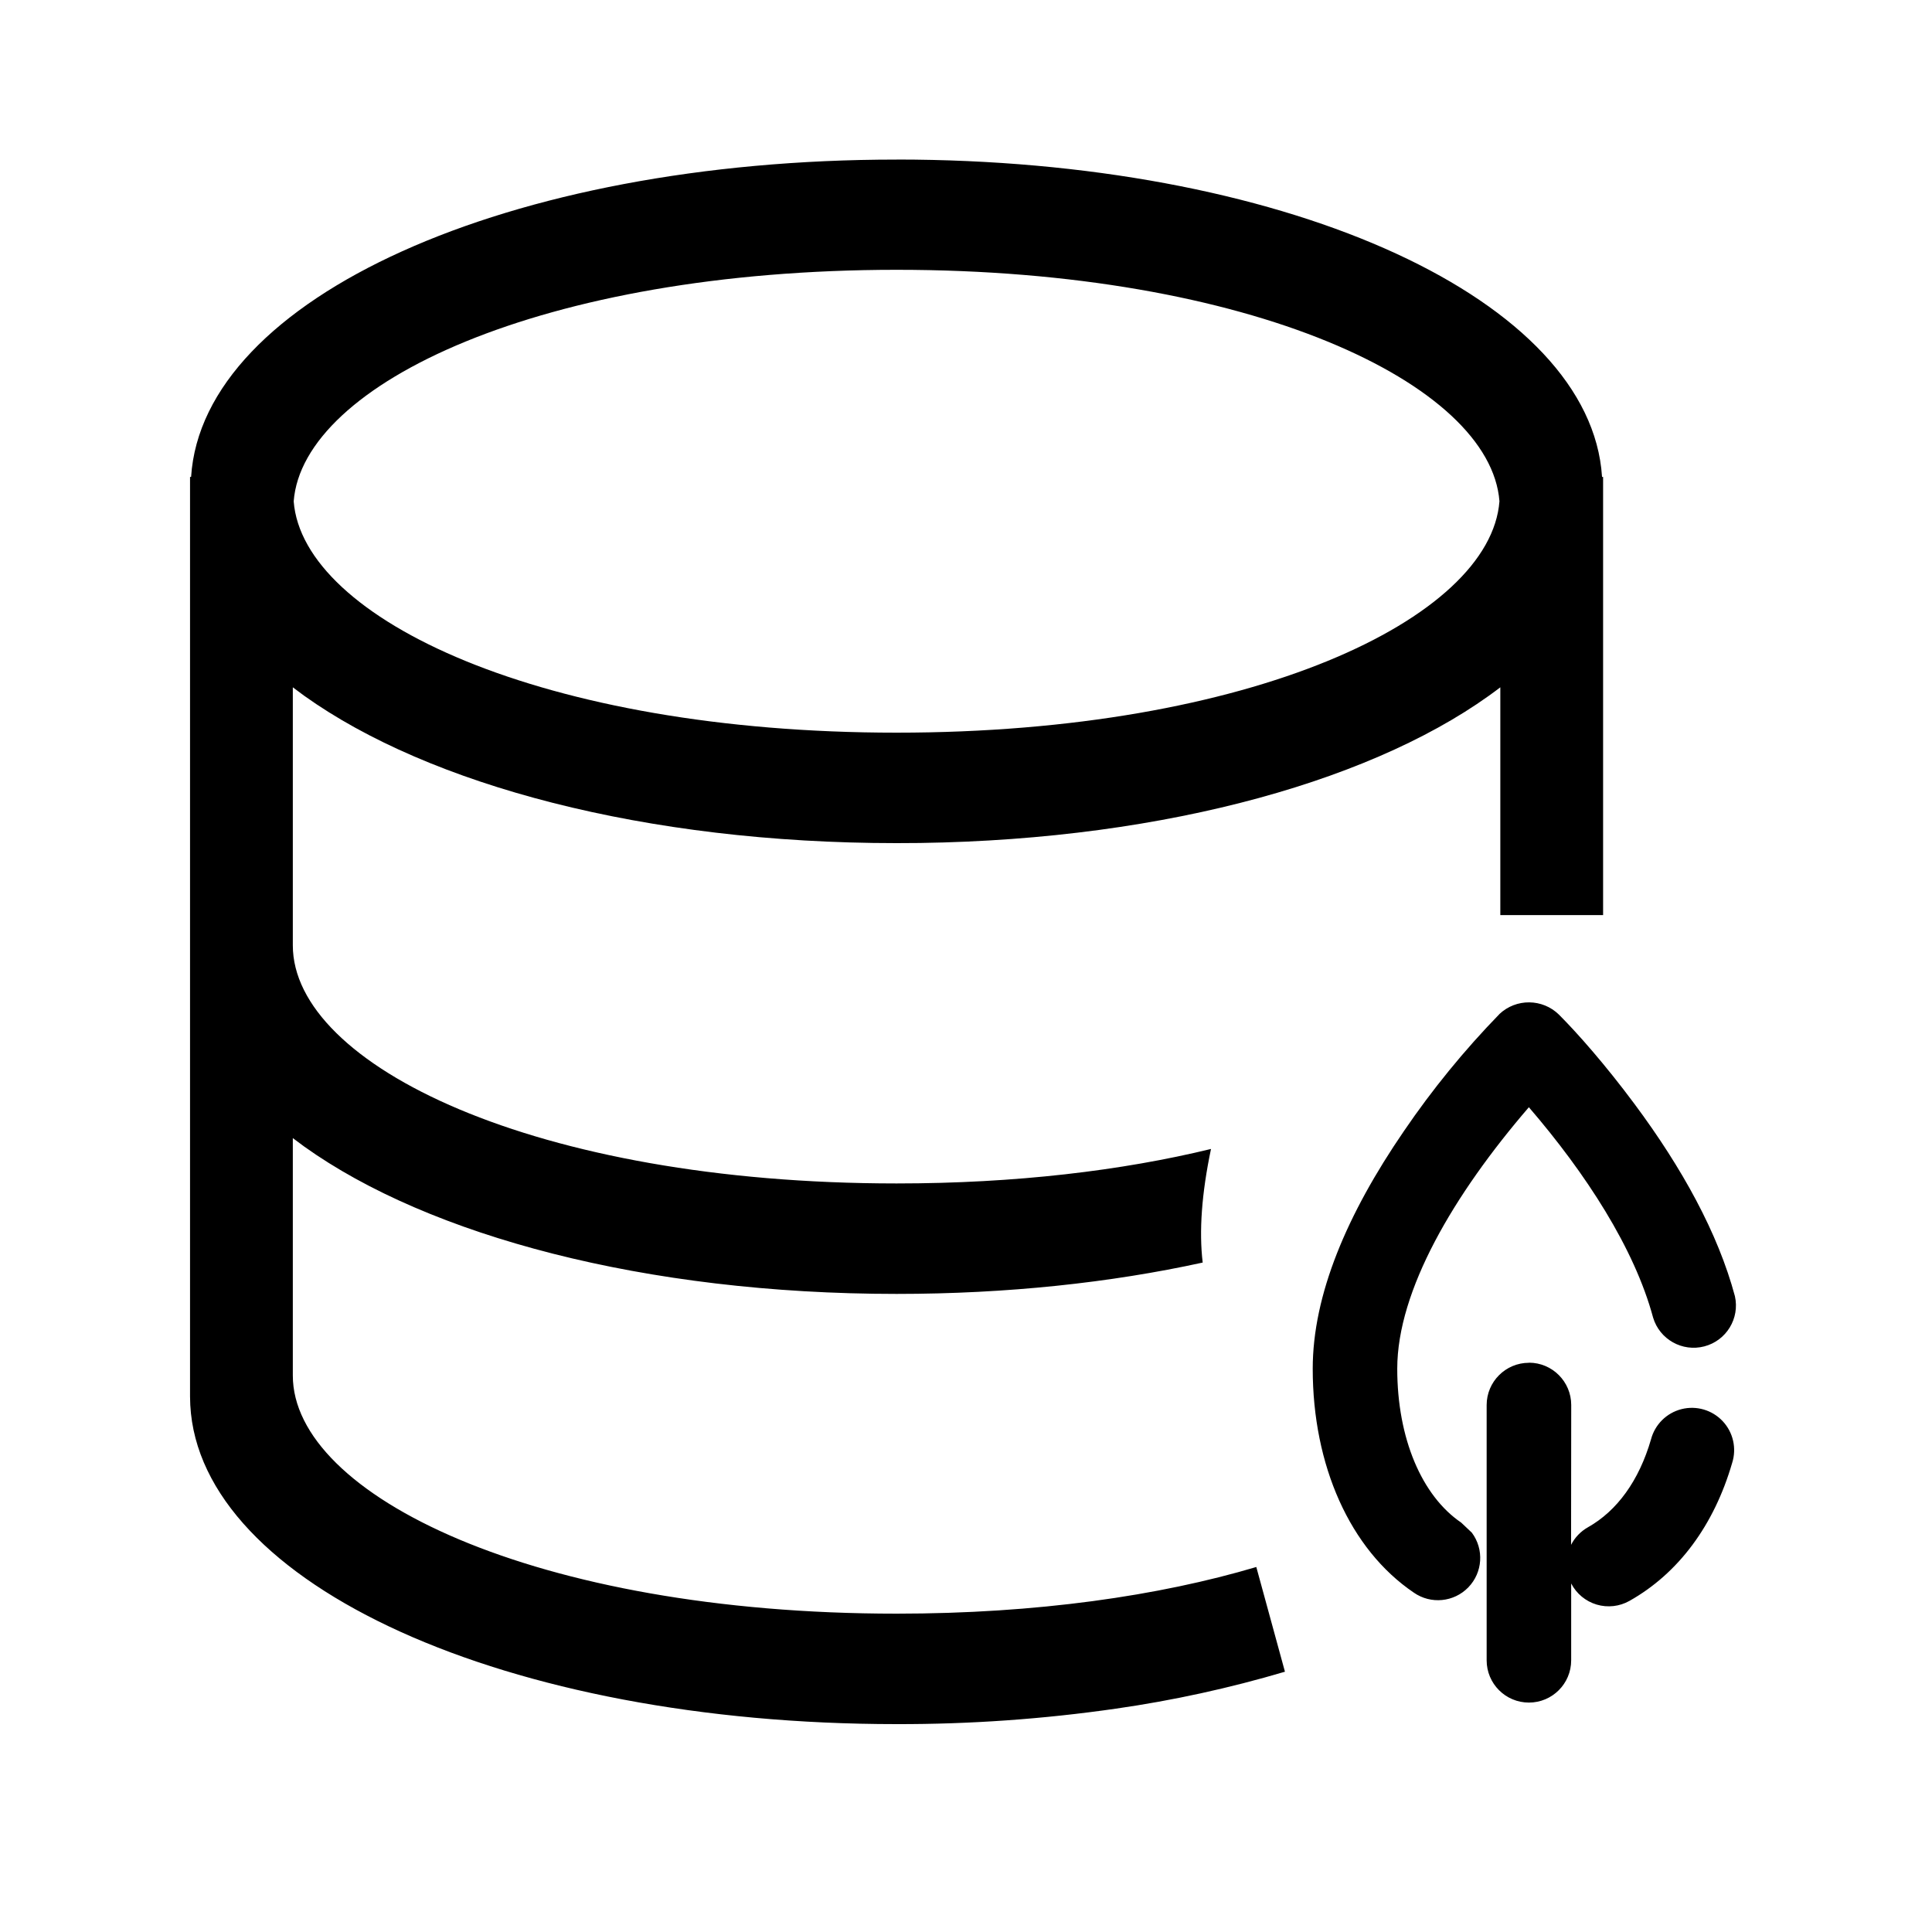
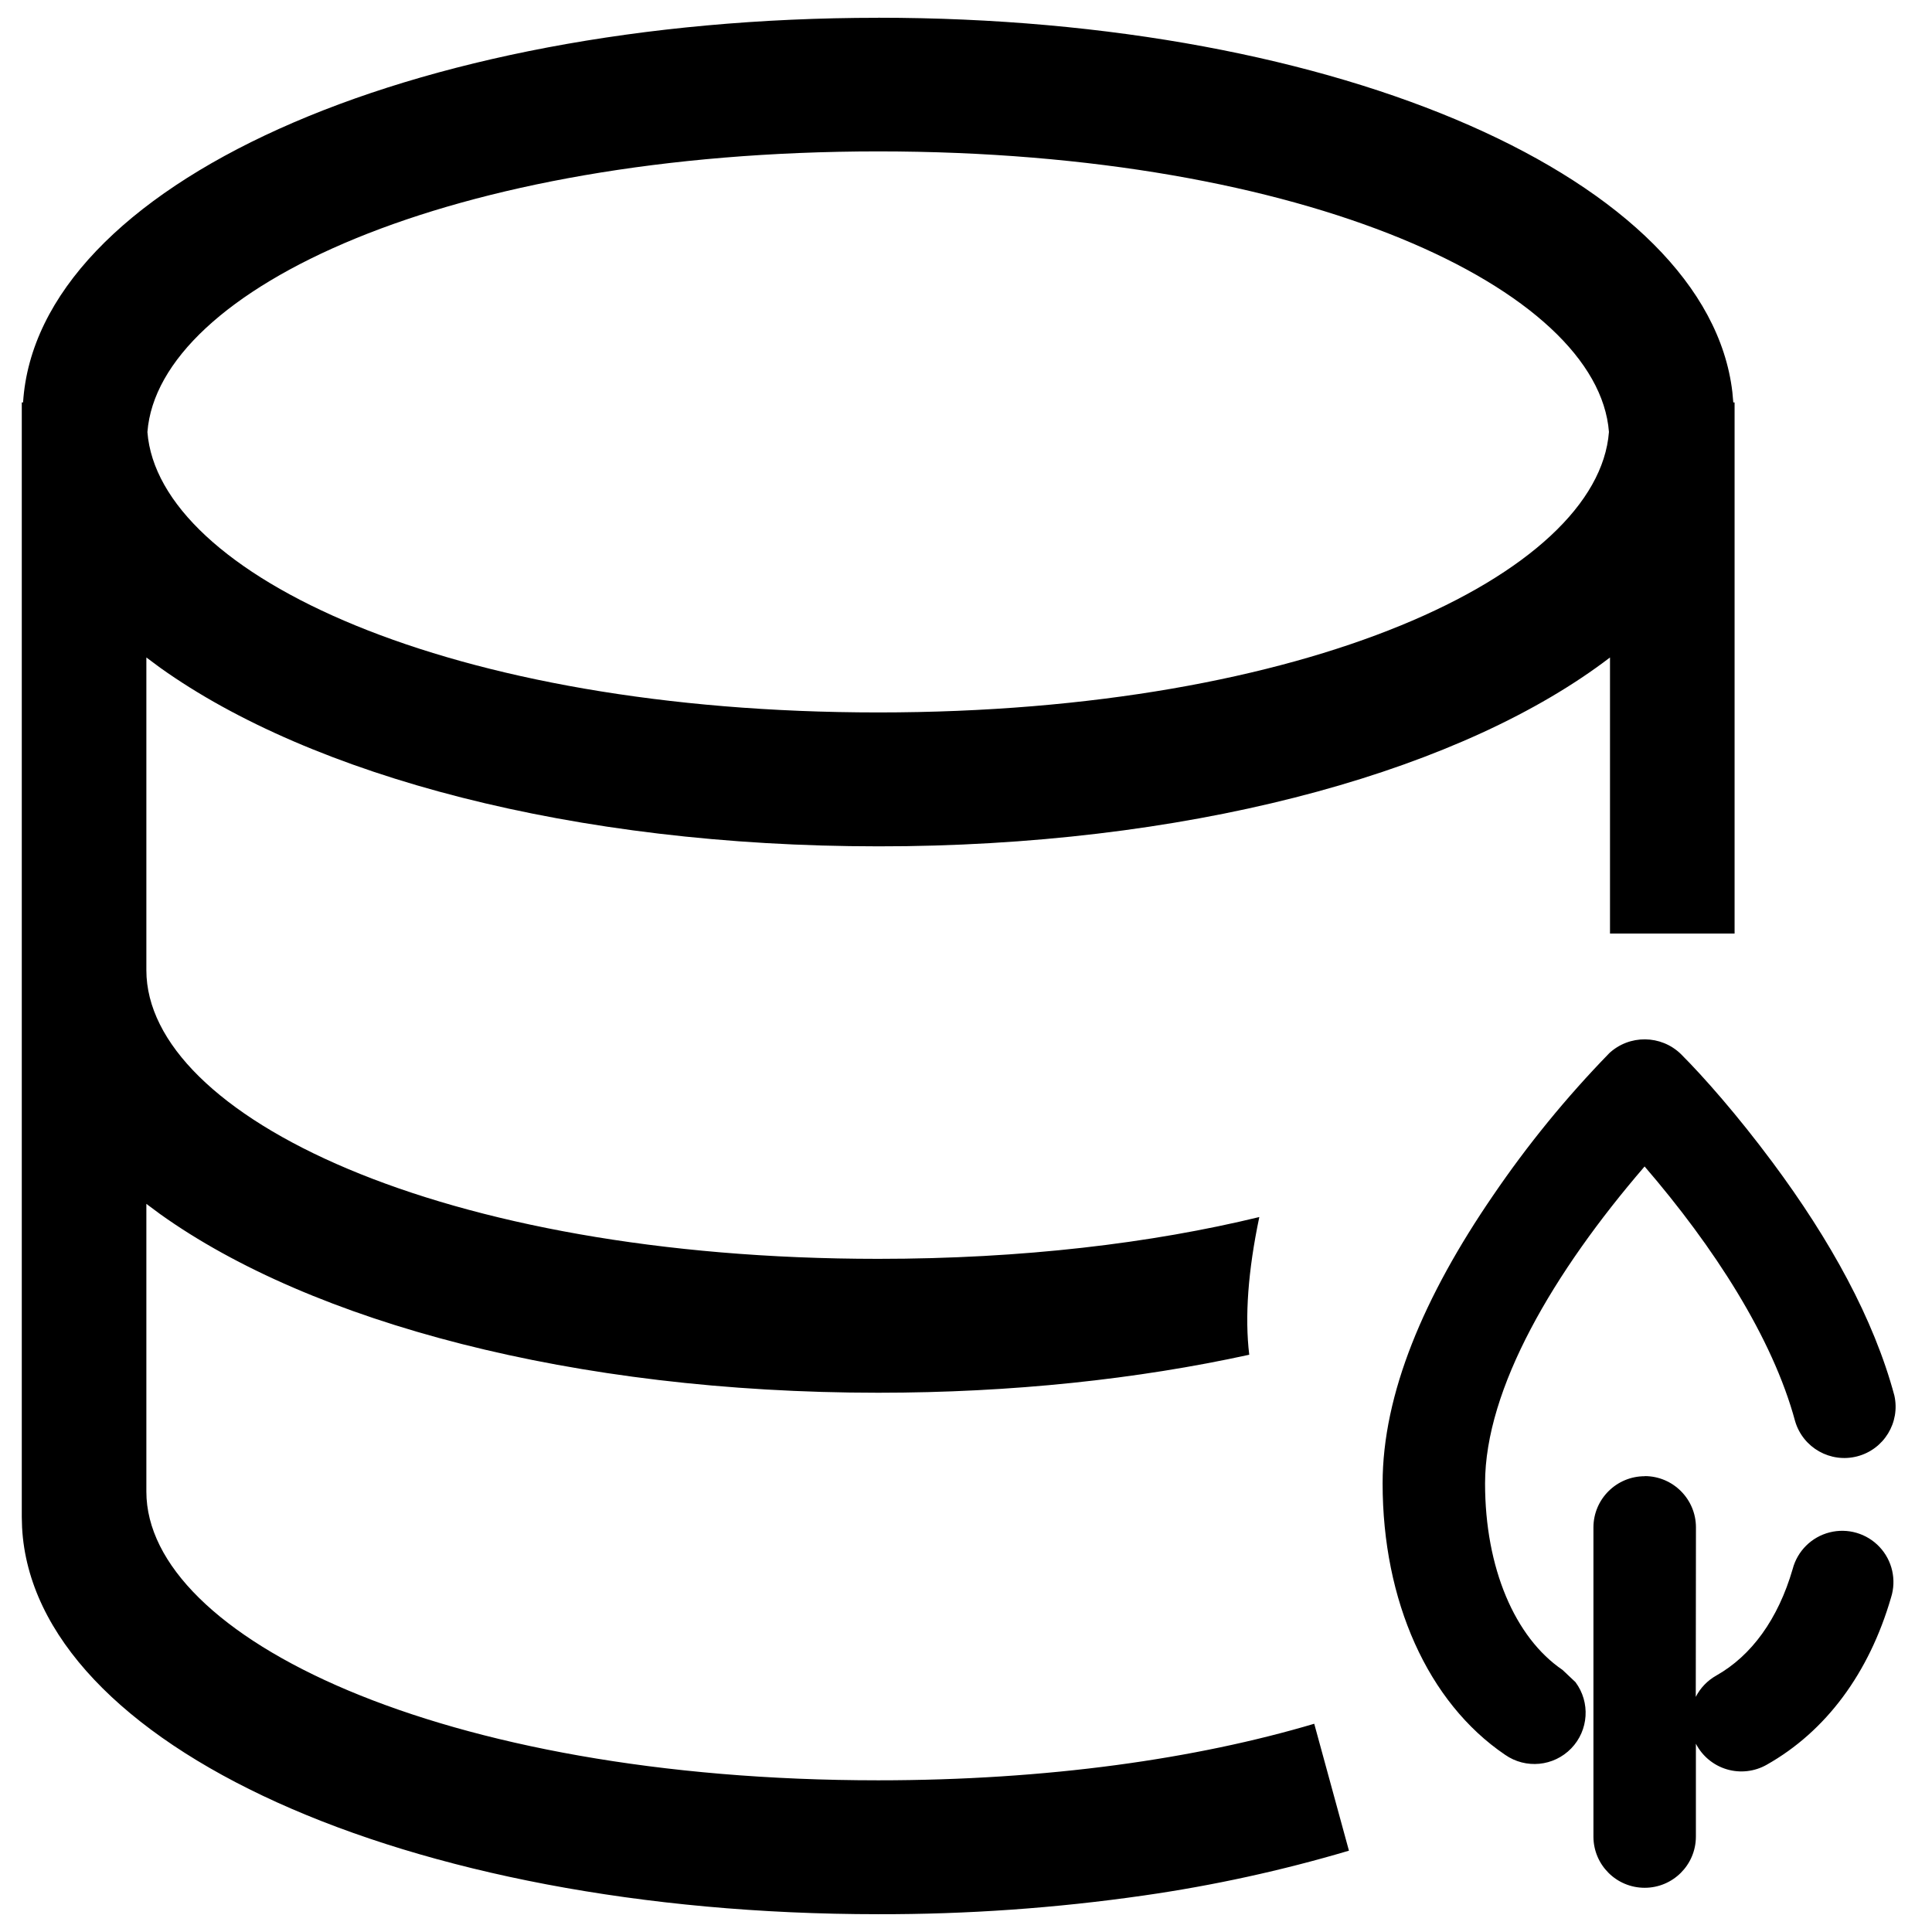
- <svg xmlns="http://www.w3.org/2000/svg" viewBox="0 0 1024 1024">
-   <path d="M475.2 84.557c202.701 0 362.65 71.091 373.504 163.661l0.41 4.557h0.563v232.243H795.2V364.288c-63.155 48.333-175.565 80.589-307.558 82.509l-12.442 0.077c-133.197 0-247.731-30.822-313.933-78.08L155.2 364.288v136.755c0 63.514 128.614 126.208 320 126.208 63.181 0 119.526-6.835 166.656-18.278-4.941 23.552-6.4 43.597-4.403 60.211-48.794 10.675-103.706 16.614-162.253 16.614-133.197 0-247.731-30.797-313.933-78.08l-6.067-4.506v125.824c0 63.514 128.614 126.234 320 126.234 74.317 0 139.162-9.446 190.669-24.73l15.181 55.501a631.04 631.04 0 0 1-89.626 19.584 803.866 803.866 0 0 1-116.224 8.192c-206.746 0-369.331-73.984-374.349-169.139l-0.128-4.557V252.774h0.563C107.328 158.003 269.171 84.582 475.2 84.582z m335.181 637.696c12.365 0 22.4 10.061 22.4 22.426l-0.077 74.112a22.374 22.374 0 0 1 8.96-9.318c15.411-8.704 27.034-24.653 33.408-46.592a22.4 22.4 0 1 1 43.008 12.493c-9.6 33.024-28.416 58.47-54.4 73.114a22.4 22.4 0 0 1-30.925-9.216v40.73a22.4 22.4 0 0 1-44.8 0V744.704c0-12.365 10.061-22.4 22.426-22.4z m-15.667-184.781a22.784 22.784 0 0 1 31.514 0.256c9.882 9.882 24.653 26.624 40.064 47.36 25.318 34.048 44.262 68.454 53.248 101.914a22.426 22.426 0 0 1-43.366 11.341c-9.882-36.685-35.584-76.339-65.843-111.488-39.782 46.182-69.76 97.152-69.76 138.598 0 36.992 13.056 67.405 33.894 81.562l5.632 5.325a22.4 22.4 0 0 1-30.771 31.77c-33.843-22.938-53.555-67.379-53.555-118.656 0-39.142 18.125-81.894 48.282-125.875a461.312 461.312 0 0 1 50.688-62.106zM475.2 143.002c-187.75 0.051-314.778 60.416-319.539 122.726 4.813 62.234 131.789 122.598 319.539 122.598s314.778-60.365 319.539-122.65C789.926 203.418 662.95 143.002 475.2 143.002z" />
+ <svg xmlns="http://www.w3.org/2000/svg" t="1756389060526" class="icon" viewBox="0 0 1024 1024" version="1.1" p-id="29147" width="48" height="48">
+   <path d="M465.455 9.402c245.698 0 439.575 86.171 452.732 198.377l0.496 5.523h0.683v281.507H853.333V348.47c-76.552 58.585-212.806 97.683-372.798 100.011l-15.081 0.093c-161.451 0-300.28-37.36-380.525-94.642L77.576 348.47v165.764c0 76.986 155.896 152.979 387.879 152.979 76.583 0 144.88-8.285 202.007-22.156-5.989 28.548-7.758 52.845-5.337 72.983-59.144 12.94-125.704 20.139-196.67 20.139-161.451 0-300.28-37.329-380.525-94.642l-7.354-5.461v152.514c0 76.986 155.896 153.01 387.879 153.01 90.081 0 168.681-11.45 231.114-29.975l18.401 67.274a764.897 764.897 0 0 1-108.637 23.738 974.383 974.383 0 0 1-140.878 9.93c-250.601 0-447.674-89.678-453.756-205.017l-0.155-5.523V213.302h0.683C19.549 98.428 215.723 9.433 465.455 9.433z m406.28 772.965c14.988 0 27.152 12.195 27.152 27.183l-0.093 89.833a27.12 27.12 0 0 1 10.861-11.295c18.68-10.55 32.768-29.882 40.495-56.475a27.152 27.152 0 1 1 52.131 15.143c-11.636 40.029-34.444 70.873-65.939 88.623a27.152 27.152 0 0 1-37.485-11.171v49.369a27.152 27.152 0 0 1-54.303 0V809.581c0-14.988 12.195-27.152 27.183-27.152z m-18.991-223.977a27.617 27.617 0 0 1 38.198 0.31c11.978 11.978 29.882 32.272 48.562 57.406 30.689 41.27 53.651 82.975 64.543 123.532a27.183 27.183 0 0 1-52.565 13.746c-11.978-44.466-43.132-92.532-79.81-135.137-48.221 55.979-84.558 117.76-84.558 167.998 0 44.839 15.825 81.703 41.084 98.863l6.827 6.454a27.152 27.152 0 0 1-37.298 38.509c-41.022-27.803-64.915-81.672-64.915-143.825 0-47.445 21.969-99.266 58.523-152.576a559.166 559.166 0 0 1 61.44-75.28zM465.455 80.244C237.878 80.306 83.906 153.476 78.134 229.004 83.968 304.407 237.878 377.608 465.455 377.608S847.003 304.407 852.775 228.942C846.941 153.476 693.031 80.244 465.455 80.244z" p-id="29148" />
</svg>
